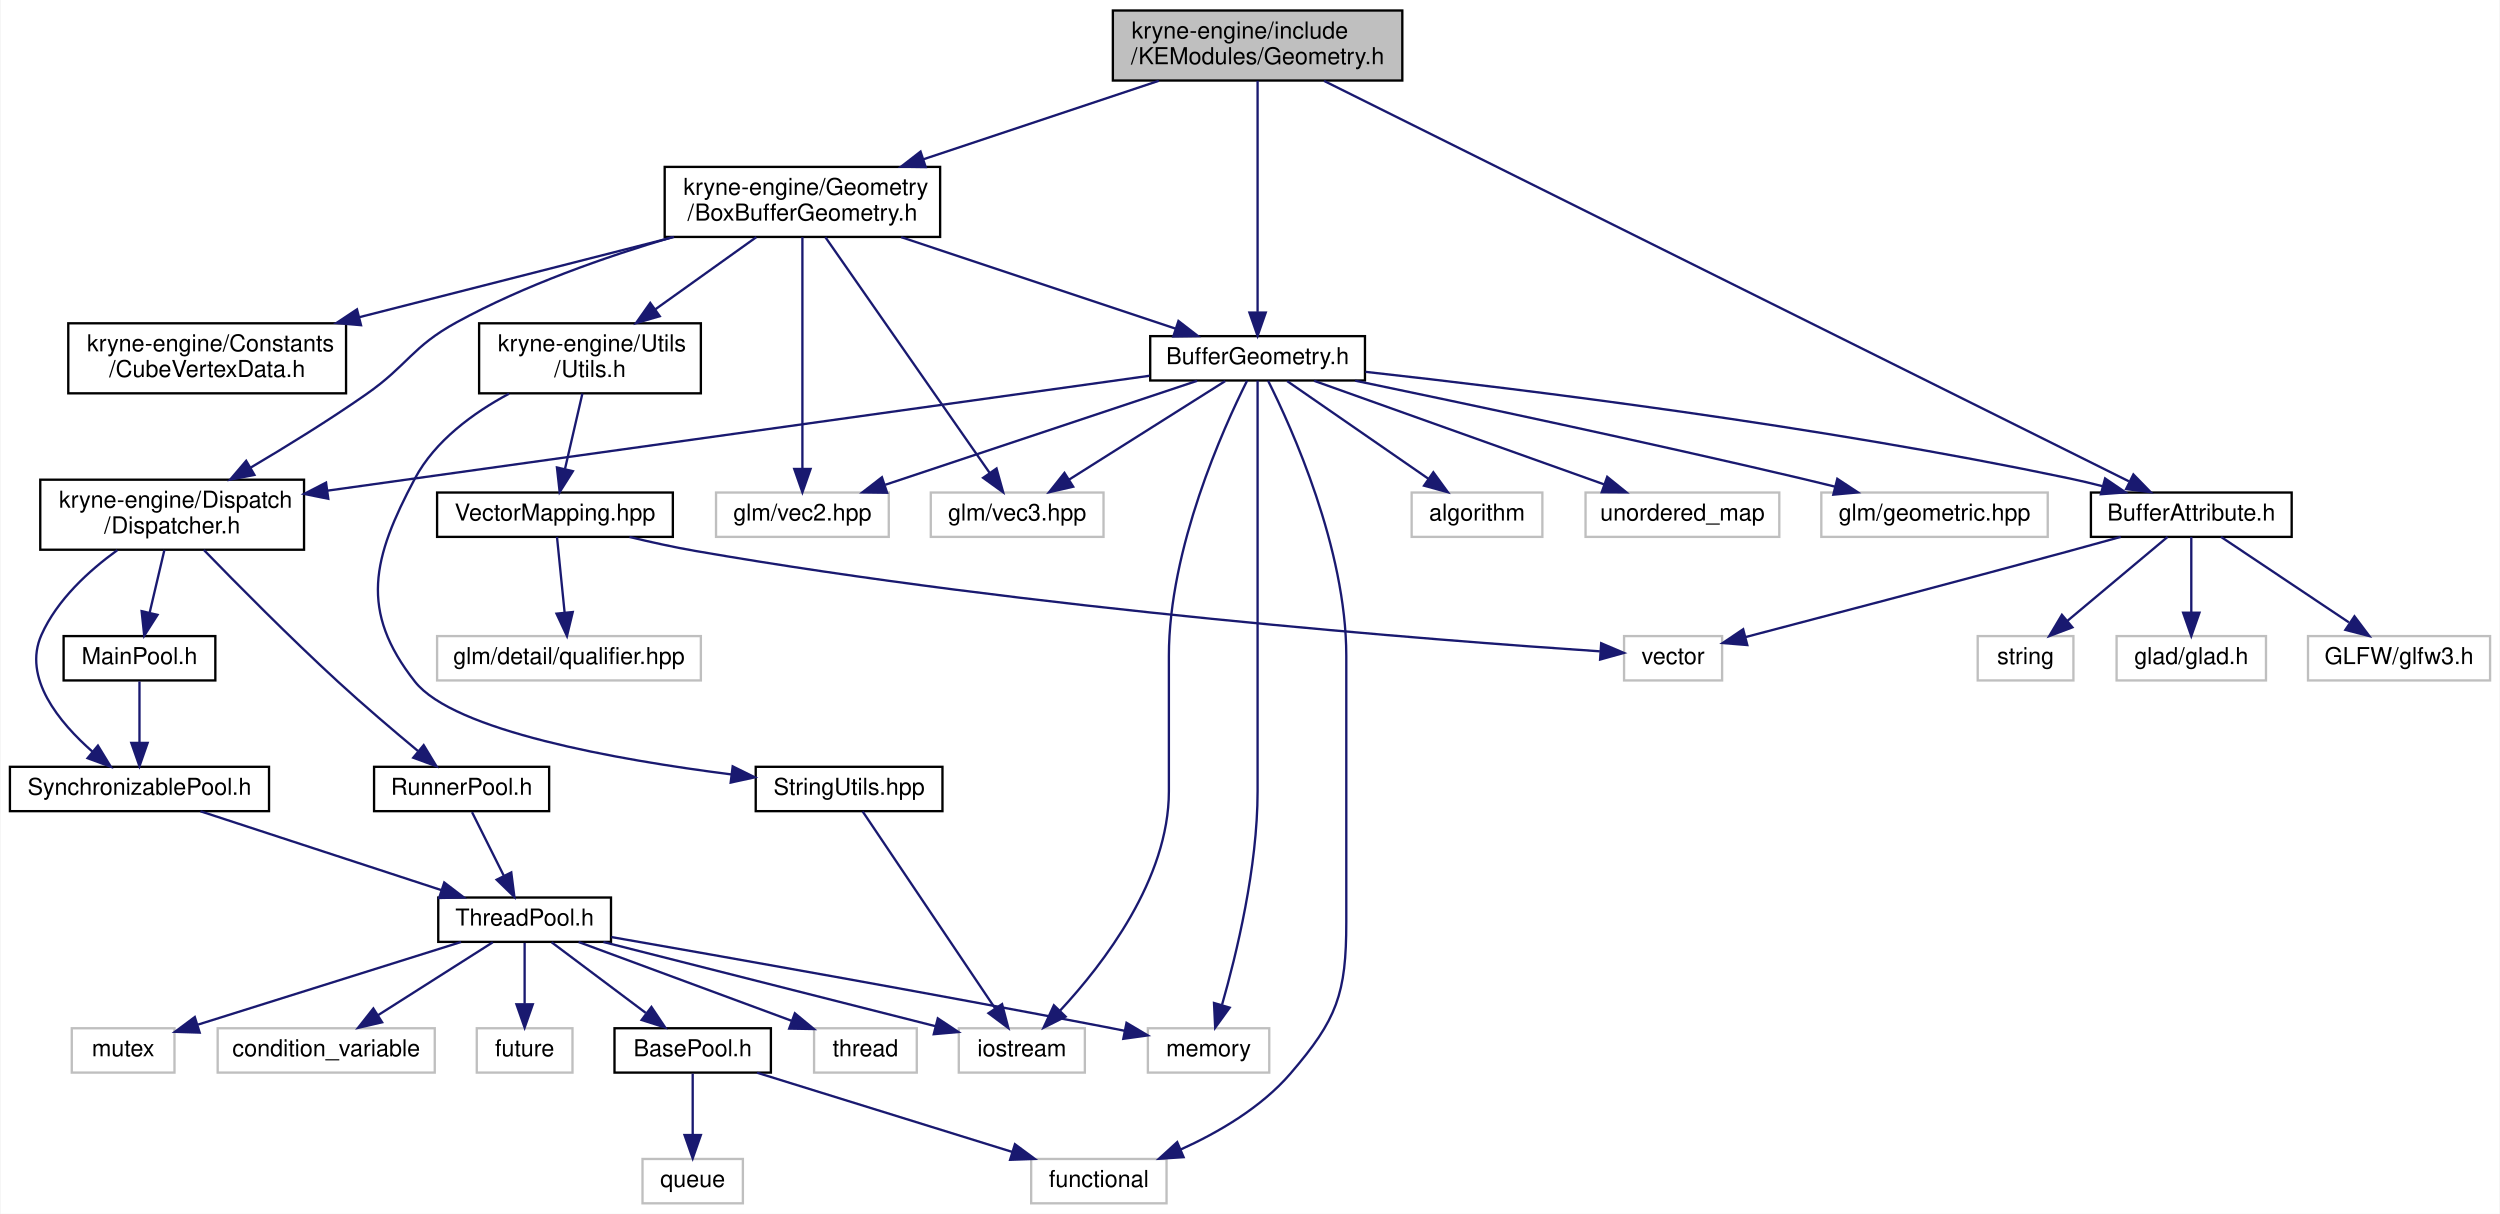
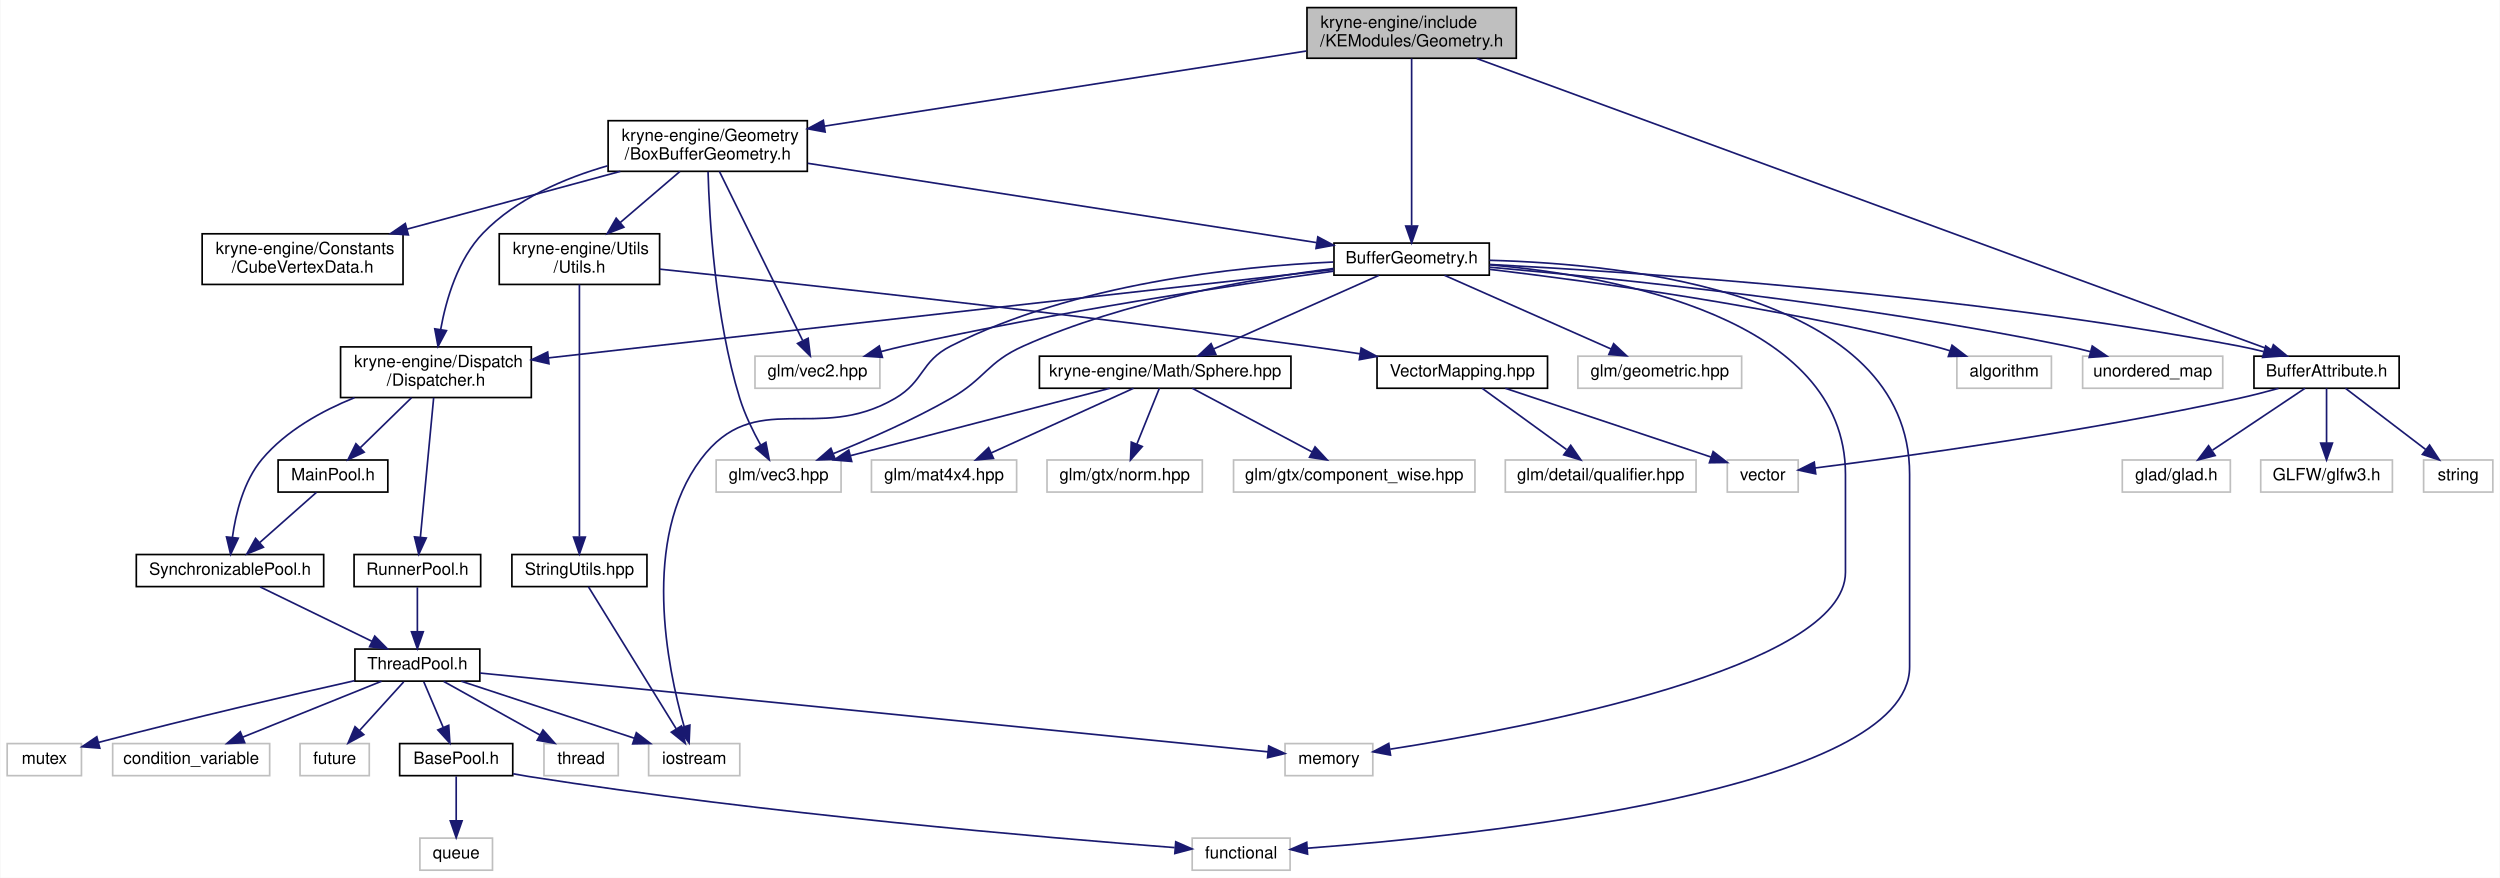
- <svg xmlns="http://www.w3.org/2000/svg" xmlns:xlink="http://www.w3.org/1999/xlink" width="1071pt" height="520pt" viewBox="0.00 0.00 1070.50 520.00">
+ <svg xmlns="http://www.w3.org/2000/svg" xmlns:xlink="http://www.w3.org/1999/xlink" width="1481pt" height="520pt" viewBox="0.00 0.00 1480.50 520.00">
  <g id="graph0" class="graph" transform="scale(1 1) rotate(0) translate(4 516)">
-     <polygon fill="white" stroke="transparent" points="-4,4 -4,-516 1066.5,-516 1066.5,4 -4,4" />
+     <polygon fill="white" stroke="transparent" points="-4,4 -4,-516 1476.5,-516 1476.5,4 -4,4" />
    <g id="node1" class="node">
      <g id="a_node1">
        <a xlink:title=" ">
-           <polygon fill="#bfbfbf" stroke="black" points="472.5,-481.5 472.5,-511.5 596.5,-511.5 596.5,-481.5 472.5,-481.5" />
-           <text text-anchor="start" x="480.5" y="-499.5" font-family="Helvetica,sans-Serif" font-size="10.00">kryne-engine/include</text>
-           <text text-anchor="middle" x="534.5" y="-488.5" font-family="Helvetica,sans-Serif" font-size="10.00">/KEModules/Geometry.h</text>
+           <polygon fill="#bfbfbf" stroke="black" points="770,-481.5 770,-511.5 894,-511.5 894,-481.5 770,-481.5" />
+           <text text-anchor="start" x="778" y="-499.5" font-family="Helvetica,sans-Serif" font-size="10.00">kryne-engine/include</text>
+           <text text-anchor="middle" x="832" y="-488.5" font-family="Helvetica,sans-Serif" font-size="10.00">/KEModules/Geometry.h</text>
        </a>
      </g>
    </g>
    <g id="node2" class="node">
      <g id="a_node2">
        <a xlink:href="_box_buffer_geometry_8h.html" target="_top" xlink:title=" ">
-           <polygon fill="white" stroke="black" points="280.5,-414.5 280.5,-444.5 398.5,-444.5 398.5,-414.5 280.5,-414.5" />
-           <text text-anchor="start" x="288.5" y="-432.5" font-family="Helvetica,sans-Serif" font-size="10.00">kryne-engine/Geometry</text>
-           <text text-anchor="middle" x="339.5" y="-421.5" font-family="Helvetica,sans-Serif" font-size="10.00">/BoxBufferGeometry.h</text>
+           <polygon fill="white" stroke="black" points="356,-414.5 356,-444.5 474,-444.5 474,-414.5 356,-414.5" />
+           <text text-anchor="start" x="364" y="-432.5" font-family="Helvetica,sans-Serif" font-size="10.00">kryne-engine/Geometry</text>
+           <text text-anchor="middle" x="415" y="-421.5" font-family="Helvetica,sans-Serif" font-size="10.00">/BoxBufferGeometry.h</text>
        </a>
      </g>
    </g>
    <g id="edge1" class="edge">
-       <path fill="none" stroke="midnightblue" d="M492.19,-481.4C462.55,-471.52 422.76,-458.25 391.23,-447.74" />
-       <polygon fill="midnightblue" stroke="midnightblue" points="392.32,-444.42 381.73,-444.58 390.11,-451.06 392.32,-444.42" />
+       <path fill="none" stroke="midnightblue" d="M769.57,-485.77C692.98,-473.83 563.55,-453.66 484.06,-441.26" />
+       <polygon fill="midnightblue" stroke="midnightblue" points="484.56,-437.8 474.14,-439.72 483.48,-444.72 484.56,-437.8" />
    </g>
    <g id="node25" class="node">
      <g id="a_node25">
        <a xlink:href="_buffer_geometry_8h.html" target="_top" xlink:title=" ">
-           <polygon fill="white" stroke="black" points="488.5,-353 488.5,-372 580.5,-372 580.5,-353 488.5,-353" />
-           <text text-anchor="middle" x="534.5" y="-360" font-family="Helvetica,sans-Serif" font-size="10.00">BufferGeometry.h</text>
-         </a>
-       </g>
-     </g>
-     <g id="edge43" class="edge">
-       <path fill="none" stroke="midnightblue" d="M534.5,-481.37C534.5,-457.5 534.5,-409.18 534.5,-382.41" />
-       <polygon fill="midnightblue" stroke="midnightblue" points="538,-382.1 534.5,-372.1 531,-382.1 538,-382.1" />
-     </g>
-     <g id="node29" class="node">
-       <g id="a_node29">
+           <polygon fill="white" stroke="black" points="786,-353 786,-372 878,-372 878,-353 786,-353" />
+           <text text-anchor="middle" x="832" y="-360" font-family="Helvetica,sans-Serif" font-size="10.00">BufferGeometry.h</text>
+         </a>
+       </g>
+     </g>
+     <g id="edge48" class="edge">
+       <path fill="none" stroke="midnightblue" d="M832,-481.37C832,-457.5 832,-409.18 832,-382.41" />
+       <polygon fill="midnightblue" stroke="midnightblue" points="835.5,-382.1 832,-372.1 828.5,-382.1 835.5,-382.1" />
+     </g>
+     <g id="node33" class="node">
+       <g id="a_node33">
        <a xlink:href="_buffer_attribute_8h.html" target="_top" xlink:title=" ">
-           <polygon fill="white" stroke="black" points="891.5,-286 891.5,-305 977.5,-305 977.5,-286 891.5,-286" />
-           <text text-anchor="middle" x="934.5" y="-293" font-family="Helvetica,sans-Serif" font-size="10.00">BufferAttribute.h</text>
-         </a>
-       </g>
-     </g>
-     <g id="edge42" class="edge">
-       <path fill="none" stroke="midnightblue" d="M562.95,-481.35C637.1,-444.46 835.56,-345.72 907.76,-309.8" />
-       <polygon fill="midnightblue" stroke="midnightblue" points="909.69,-312.75 917.09,-305.16 906.57,-306.48 909.69,-312.75" />
+           <polygon fill="white" stroke="black" points="1331,-286 1331,-305 1417,-305 1417,-286 1331,-286" />
+           <text text-anchor="middle" x="1374" y="-293" font-family="Helvetica,sans-Serif" font-size="10.00">BufferAttribute.h</text>
+         </a>
+       </g>
+     </g>
+     <g id="edge47" class="edge">
+       <path fill="none" stroke="midnightblue" d="M870.54,-481.35C972.17,-444.04 1246.08,-343.47 1341.04,-308.6" />
+       <polygon fill="midnightblue" stroke="midnightblue" points="1342.51,-311.79 1350.69,-305.06 1340.1,-305.22 1342.51,-311.79" />
    </g>
    <g id="node3" class="node">
      <g id="a_node3">
        <a xlink:title=" ">
-           <polygon fill="white" stroke="#bfbfbf" points="302.5,-286 302.5,-305 376.5,-305 376.5,-286 302.5,-286" />
-           <text text-anchor="middle" x="339.5" y="-293" font-family="Helvetica,sans-Serif" font-size="10.00">glm/vec2.hpp</text>
+           <polygon fill="white" stroke="#bfbfbf" points="443,-286 443,-305 517,-305 517,-286 443,-286" />
+           <text text-anchor="middle" x="480" y="-293" font-family="Helvetica,sans-Serif" font-size="10.00">glm/vec2.hpp</text>
        </a>
      </g>
    </g>
    <g id="edge2" class="edge">
-       <path fill="none" stroke="midnightblue" d="M339.5,-414.37C339.5,-390.5 339.5,-342.18 339.5,-315.41" />
-       <polygon fill="midnightblue" stroke="midnightblue" points="343,-315.1 339.5,-305.1 336,-315.1 343,-315.1" />
+       <path fill="none" stroke="midnightblue" d="M421.96,-414.37C433.87,-390.18 458.15,-340.88 471.21,-314.35" />
+       <polygon fill="midnightblue" stroke="midnightblue" points="474.49,-315.61 475.77,-305.1 468.21,-312.52 474.49,-315.61" />
    </g>
    <g id="node4" class="node">
      <g id="a_node4">
        <a xlink:title=" ">
-           <polygon fill="white" stroke="#bfbfbf" points="394.5,-286 394.5,-305 468.5,-305 468.5,-286 394.5,-286" />
-           <text text-anchor="middle" x="431.5" y="-293" font-family="Helvetica,sans-Serif" font-size="10.00">glm/vec3.hpp</text>
+           <polygon fill="white" stroke="#bfbfbf" points="420,-224.5 420,-243.5 494,-243.5 494,-224.5 420,-224.5" />
+           <text text-anchor="middle" x="457" y="-231.5" font-family="Helvetica,sans-Serif" font-size="10.00">glm/vec3.hpp</text>
        </a>
      </g>
    </g>
    <g id="edge3" class="edge">
-       <path fill="none" stroke="midnightblue" d="M349.35,-414.37C366.43,-389.86 401.49,-339.56 419.79,-313.3" />
-       <polygon fill="midnightblue" stroke="midnightblue" points="422.66,-315.3 425.51,-305.1 416.92,-311.3 422.66,-315.3" />
+       <path fill="none" stroke="midnightblue" d="M415.2,-414.24C415.94,-387.37 419.26,-327.68 434,-280 436.95,-270.47 441.82,-260.52 446.32,-252.41" />
+       <polygon fill="midnightblue" stroke="midnightblue" points="449.45,-253.98 451.47,-243.58 443.41,-250.45 449.45,-253.98" />
    </g>
    <g id="node5" class="node">
      <g id="a_node5">
        <a xlink:href="_cube_vertex_data_8h.html" target="_top" xlink:title=" ">
-           <polygon fill="white" stroke="black" points="25,-347.5 25,-377.5 144,-377.5 144,-347.5 25,-347.5" />
-           <text text-anchor="start" x="33" y="-365.5" font-family="Helvetica,sans-Serif" font-size="10.00">kryne-engine/Constants</text>
-           <text text-anchor="middle" x="84.5" y="-354.5" font-family="Helvetica,sans-Serif" font-size="10.00">/CubeVertexData.h</text>
+           <polygon fill="white" stroke="black" points="115.5,-347.5 115.5,-377.5 234.5,-377.5 234.5,-347.5 115.5,-347.5" />
+           <text text-anchor="start" x="123.5" y="-365.5" font-family="Helvetica,sans-Serif" font-size="10.00">kryne-engine/Constants</text>
+           <text text-anchor="middle" x="175" y="-354.5" font-family="Helvetica,sans-Serif" font-size="10.00">/CubeVertexData.h</text>
        </a>
      </g>
    </g>
    <g id="edge4" class="edge">
-       <path fill="none" stroke="midnightblue" d="M284.48,-414.48C244.9,-404.39 191.37,-390.74 149.65,-380.11" />
-       <polygon fill="midnightblue" stroke="midnightblue" points="150.41,-376.69 139.86,-377.61 148.68,-383.47 150.41,-376.69" />
+       <path fill="none" stroke="midnightblue" d="M363.22,-414.48C326.13,-404.43 276.01,-390.86 236.82,-380.24" />
+       <polygon fill="midnightblue" stroke="midnightblue" points="237.67,-376.85 227.1,-377.61 235.84,-383.6 237.67,-376.85" />
    </g>
    <g id="node6" class="node">
      <g id="a_node6">
        <a xlink:href="kryne-engine_2_utils_2_utils_8h.html" target="_top" xlink:title=" ">
-           <polygon fill="white" stroke="black" points="201,-347.5 201,-377.5 296,-377.5 296,-347.5 201,-347.5" />
-           <text text-anchor="start" x="209" y="-365.5" font-family="Helvetica,sans-Serif" font-size="10.00">kryne-engine/Utils</text>
-           <text text-anchor="middle" x="248.5" y="-354.5" font-family="Helvetica,sans-Serif" font-size="10.00">/Utils.h</text>
+           <polygon fill="white" stroke="black" points="291.5,-347.5 291.5,-377.5 386.5,-377.5 386.5,-347.5 291.5,-347.5" />
+           <text text-anchor="start" x="299.5" y="-365.5" font-family="Helvetica,sans-Serif" font-size="10.00">kryne-engine/Utils</text>
+           <text text-anchor="middle" x="339" y="-354.5" font-family="Helvetica,sans-Serif" font-size="10.00">/Utils.h</text>
        </a>
      </g>
    </g>
    <g id="edge5" class="edge">
-       <path fill="none" stroke="midnightblue" d="M319.75,-414.4C307.11,-405.37 290.52,-393.51 276.53,-383.52" />
-       <polygon fill="midnightblue" stroke="midnightblue" points="278.38,-380.54 268.21,-377.58 274.31,-386.24 278.38,-380.54" />
+       <path fill="none" stroke="midnightblue" d="M398.51,-414.4C388.15,-405.54 374.62,-393.96 363.07,-384.09" />
+       <polygon fill="midnightblue" stroke="midnightblue" points="365.33,-381.42 355.46,-377.58 360.78,-386.74 365.33,-381.42" />
    </g>
    <g id="node12" class="node">
      <g id="a_node12">
        <a xlink:href="_dispatcher_8h.html" target="_top" xlink:title=" ">
-           <polygon fill="white" stroke="black" points="13,-280.5 13,-310.5 126,-310.5 126,-280.5 13,-280.5" />
-           <text text-anchor="start" x="21" y="-298.5" font-family="Helvetica,sans-Serif" font-size="10.00">kryne-engine/Dispatch</text>
-           <text text-anchor="middle" x="69.5" y="-287.5" font-family="Helvetica,sans-Serif" font-size="10.00">/Dispatcher.h</text>
+           <polygon fill="white" stroke="black" points="197.5,-280.5 197.5,-310.5 310.5,-310.5 310.5,-280.5 197.5,-280.5" />
+           <text text-anchor="start" x="205.5" y="-298.5" font-family="Helvetica,sans-Serif" font-size="10.00">kryne-engine/Dispatch</text>
+           <text text-anchor="middle" x="254" y="-287.5" font-family="Helvetica,sans-Serif" font-size="10.00">/Dispatcher.h</text>
        </a>
      </g>
    </g>
    <g id="edge11" class="edge">
-       <path fill="none" stroke="midnightblue" d="M283.84,-414.43C255.25,-406 220.44,-393.82 191.5,-378 172.07,-367.38 170.66,-359.67 152.5,-347 136.66,-335.95 118.38,-324.68 103.01,-315.6" />
-       <polygon fill="midnightblue" stroke="midnightblue" points="104.74,-312.55 94.34,-310.52 101.21,-318.59 104.74,-312.55" />
+       <path fill="none" stroke="midnightblue" d="M355.71,-417.79C330.11,-410.45 301.59,-398.23 282,-378 267.02,-362.53 260.03,-338.69 256.79,-320.78" />
+       <polygon fill="midnightblue" stroke="midnightblue" points="260.23,-320.13 255.24,-310.78 253.31,-321.2 260.23,-320.13" />
    </g>
    <g id="edge27" class="edge">
-       <path fill="none" stroke="midnightblue" d="M381.81,-414.4C416.94,-402.69 466.31,-386.23 499.3,-375.23" />
-       <polygon fill="midnightblue" stroke="midnightblue" points="500.6,-378.49 508.98,-372.01 498.39,-371.85 500.6,-378.49" />
+       <path fill="none" stroke="midnightblue" d="M474.3,-419.26C554.57,-406.74 696.79,-384.58 775.55,-372.3" />
+       <polygon fill="midnightblue" stroke="midnightblue" points="776.43,-375.7 785.77,-370.71 775.35,-368.79 776.43,-375.7" />
    </g>
    <g id="node7" class="node">
      <g id="a_node7">
        <a xlink:href="_string_utils_8hpp.html" target="_top" xlink:title=" ">
-           <polygon fill="white" stroke="black" points="319.5,-168.5 319.5,-187.5 399.5,-187.5 399.5,-168.5 319.5,-168.5" />
-           <text text-anchor="middle" x="359.5" y="-175.5" font-family="Helvetica,sans-Serif" font-size="10.00">StringUtils.hpp</text>
+           <polygon fill="white" stroke="black" points="299,-168.5 299,-187.5 379,-187.5 379,-168.5 299,-168.5" />
+           <text text-anchor="middle" x="339" y="-175.5" font-family="Helvetica,sans-Serif" font-size="10.00">StringUtils.hpp</text>
        </a>
      </g>
    </g>
    <g id="edge6" class="edge">
-       <path fill="none" stroke="midnightblue" d="M213.81,-347.34C198.54,-339.15 182.13,-327.21 173.5,-311 155.33,-276.87 149.59,-254.39 173.5,-224 190.09,-202.92 259.78,-190.52 308.97,-184.25" />
-       <polygon fill="midnightblue" stroke="midnightblue" points="309.63,-187.69 319.13,-183 308.77,-180.75 309.63,-187.69" />
+       <path fill="none" stroke="midnightblue" d="M339,-347.48C339,-315.1 339,-235.04 339,-198.16" />
+       <polygon fill="midnightblue" stroke="midnightblue" points="342.5,-197.82 339,-187.82 335.5,-197.82 342.5,-197.82" />
    </g>
    <g id="node9" class="node">
      <g id="a_node9">
        <a xlink:href="_vector_mapping_8hpp.html" target="_top" xlink:title=" ">
-           <polygon fill="white" stroke="black" points="183,-286 183,-305 284,-305 284,-286 183,-286" />
-           <text text-anchor="middle" x="233.5" y="-293" font-family="Helvetica,sans-Serif" font-size="10.00">VectorMapping.hpp</text>
+           <polygon fill="white" stroke="black" points="811.5,-286 811.5,-305 912.5,-305 912.5,-286 811.5,-286" />
+           <text text-anchor="middle" x="862" y="-293" font-family="Helvetica,sans-Serif" font-size="10.00">VectorMapping.hpp</text>
        </a>
      </g>
    </g>
    <g id="edge8" class="edge">
-       <path fill="none" stroke="midnightblue" d="M245.25,-347.4C243.07,-337.96 240.18,-325.45 237.81,-315.19" />
-       <polygon fill="midnightblue" stroke="midnightblue" points="241.17,-314.15 235.51,-305.19 234.34,-315.73 241.17,-314.15" />
+       <path fill="none" stroke="midnightblue" d="M386.59,-356.55C466.11,-348.13 630.99,-330.09 770,-311 780.2,-309.6 791.01,-308 801.51,-306.38" />
+       <polygon fill="midnightblue" stroke="midnightblue" points="802.1,-309.83 811.44,-304.84 801.02,-302.92 802.1,-309.83" />
    </g>
    <g id="node8" class="node">
      <g id="a_node8">
        <a xlink:title=" ">
-           <polygon fill="white" stroke="#bfbfbf" points="406.5,-56.5 406.5,-75.5 460.5,-75.5 460.5,-56.5 406.5,-56.5" />
-           <text text-anchor="middle" x="433.5" y="-63.5" font-family="Helvetica,sans-Serif" font-size="10.00">iostream</text>
+           <polygon fill="white" stroke="#bfbfbf" points="380,-56.5 380,-75.5 434,-75.5 434,-56.5 380,-56.5" />
+           <text text-anchor="middle" x="407" y="-63.5" font-family="Helvetica,sans-Serif" font-size="10.00">iostream</text>
        </a>
      </g>
    </g>
    <g id="edge7" class="edge">
-       <path fill="none" stroke="midnightblue" d="M365.31,-168.37C377.52,-150.22 406.05,-107.8 422.07,-83.99" />
-       <polygon fill="midnightblue" stroke="midnightblue" points="425.04,-85.84 427.72,-75.59 419.23,-81.94 425.04,-85.84" />
+       <path fill="none" stroke="midnightblue" d="M344.34,-168.37C355.51,-150.3 381.55,-108.18 396.3,-84.31" />
+       <polygon fill="midnightblue" stroke="midnightblue" points="399.41,-85.94 401.69,-75.59 393.45,-82.26 399.41,-85.94" />
    </g>
    <g id="node10" class="node">
      <g id="a_node10">
        <a xlink:title=" ">
-           <polygon fill="white" stroke="#bfbfbf" points="691.5,-224.5 691.5,-243.5 733.5,-243.5 733.5,-224.5 691.5,-224.5" />
-           <text text-anchor="middle" x="712.5" y="-231.5" font-family="Helvetica,sans-Serif" font-size="10.00">vector</text>
+           <polygon fill="white" stroke="#bfbfbf" points="1019,-224.5 1019,-243.5 1061,-243.5 1061,-224.5 1019,-224.5" />
+           <text text-anchor="middle" x="1040" y="-231.5" font-family="Helvetica,sans-Serif" font-size="10.00">vector</text>
        </a>
      </g>
    </g>
    <g id="edge9" class="edge">
-       <path fill="none" stroke="midnightblue" d="M265.41,-285.97C274.44,-283.78 284.31,-281.6 293.5,-280 437.18,-255.03 611.15,-241.66 681.12,-236.97" />
-       <polygon fill="midnightblue" stroke="midnightblue" points="681.69,-240.44 691.44,-236.29 681.23,-233.45 681.69,-240.44" />
+       <path fill="none" stroke="midnightblue" d="M887.5,-285.98C919.7,-275.21 975.03,-256.72 1009.45,-245.21" />
+       <polygon fill="midnightblue" stroke="midnightblue" points="1010.62,-248.51 1018.99,-242.02 1008.4,-241.87 1010.62,-248.51" />
    </g>
    <g id="node11" class="node">
      <g id="a_node11">
        <a xlink:title=" ">
-           <polygon fill="white" stroke="#bfbfbf" points="183,-224.5 183,-243.5 296,-243.5 296,-224.5 183,-224.5" />
-           <text text-anchor="middle" x="239.5" y="-231.5" font-family="Helvetica,sans-Serif" font-size="10.00">glm/detail/qualifier.hpp</text>
+           <polygon fill="white" stroke="#bfbfbf" points="887.5,-224.5 887.5,-243.5 1000.5,-243.5 1000.5,-224.5 887.5,-224.5" />
+           <text text-anchor="middle" x="944" y="-231.5" font-family="Helvetica,sans-Serif" font-size="10.00">glm/detail/qualifier.hpp</text>
        </a>
      </g>
    </g>
    <g id="edge10" class="edge">
-       <path fill="none" stroke="midnightblue" d="M234.36,-285.98C235.21,-277.58 236.53,-264.48 237.62,-253.66" />
-       <polygon fill="midnightblue" stroke="midnightblue" points="241.12,-253.81 238.64,-243.51 234.16,-253.11 241.12,-253.81" />
+       <path fill="none" stroke="midnightblue" d="M873.75,-285.98C886.78,-276.52 908.04,-261.1 923.76,-249.69" />
+       <polygon fill="midnightblue" stroke="midnightblue" points="926.23,-252.21 932.27,-243.51 922.12,-246.55 926.23,-252.21" />
    </g>
    <g id="node13" class="node">
      <g id="a_node13">
        <a xlink:href="_synchronizable_pool_8h.html" target="_top" xlink:title=" ">
-           <polygon fill="white" stroke="black" points="0,-168.5 0,-187.5 111,-187.5 111,-168.5 0,-168.5" />
-           <text text-anchor="middle" x="55.5" y="-175.5" font-family="Helvetica,sans-Serif" font-size="10.00">SynchronizablePool.h</text>
+           <polygon fill="white" stroke="black" points="76.5,-168.5 76.5,-187.5 187.5,-187.5 187.5,-168.5 76.5,-168.5" />
+           <text text-anchor="middle" x="132" y="-175.5" font-family="Helvetica,sans-Serif" font-size="10.00">SynchronizablePool.h</text>
        </a>
      </g>
    </g>
    <g id="edge12" class="edge">
-       <path fill="none" stroke="midnightblue" d="M46.03,-280.32C33.87,-271.54 20.2,-259.07 13.5,-244 5.35,-225.67 21,-206.6 35.46,-193.9" />
-       <polygon fill="midnightblue" stroke="midnightblue" points="37.7,-196.59 43.21,-187.54 33.26,-191.18 37.7,-196.59" />
+       <path fill="none" stroke="midnightblue" d="M205.74,-280.42C186.3,-272.55 165.17,-260.84 151,-244 140.01,-230.94 135.37,-211.79 133.42,-197.65" />
+       <polygon fill="midnightblue" stroke="midnightblue" points="136.89,-197.18 132.36,-187.61 129.93,-197.92 136.89,-197.18" />
    </g>
    <g id="node23" class="node">
      <g id="a_node23">
        <a xlink:href="_runner_pool_8h.html" target="_top" xlink:title=" ">
-           <polygon fill="white" stroke="black" points="156,-168.5 156,-187.5 231,-187.5 231,-168.5 156,-168.5" />
-           <text text-anchor="middle" x="193.5" y="-175.5" font-family="Helvetica,sans-Serif" font-size="10.00">RunnerPool.h</text>
+           <polygon fill="white" stroke="black" points="205.5,-168.5 205.5,-187.5 280.5,-187.5 280.5,-168.5 205.5,-168.5" />
+           <text text-anchor="middle" x="243" y="-175.5" font-family="Helvetica,sans-Serif" font-size="10.00">RunnerPool.h</text>
        </a>
      </g>
    </g>
    <g id="edge23" class="edge">
-       <path fill="none" stroke="midnightblue" d="M83.07,-280.4C97.13,-265.92 119.9,-242.92 140.5,-224 151.61,-213.79 164.51,-202.83 174.8,-194.27" />
-       <polygon fill="midnightblue" stroke="midnightblue" points="177.25,-196.79 182.73,-187.73 172.79,-191.39 177.25,-196.79" />
+       <path fill="none" stroke="midnightblue" d="M252.65,-280.34C250.68,-259.62 247,-221.02 244.8,-197.9" />
+       <polygon fill="midnightblue" stroke="midnightblue" points="248.26,-197.29 243.83,-187.67 241.29,-197.96 248.26,-197.29" />
    </g>
    <g id="node24" class="node">
      <g id="a_node24">
        <a xlink:href="_main_pool_8h.html" target="_top" xlink:title=" ">
-           <polygon fill="white" stroke="black" points="23,-224.5 23,-243.5 88,-243.5 88,-224.5 23,-224.5" />
-           <text text-anchor="middle" x="55.5" y="-231.5" font-family="Helvetica,sans-Serif" font-size="10.00">MainPool.h</text>
+           <polygon fill="white" stroke="black" points="160.5,-224.5 160.5,-243.5 225.5,-243.5 225.5,-224.5 160.5,-224.5" />
+           <text text-anchor="middle" x="193" y="-231.5" font-family="Helvetica,sans-Serif" font-size="10.00">MainPool.h</text>
        </a>
      </g>
    </g>
    <g id="edge25" class="edge">
-       <path fill="none" stroke="midnightblue" d="M66.18,-280.4C64.29,-272.38 61.91,-262.23 59.87,-253.57" />
-       <polygon fill="midnightblue" stroke="midnightblue" points="63.23,-252.59 57.54,-243.66 56.42,-254.19 63.23,-252.59" />
+       <path fill="none" stroke="midnightblue" d="M239.54,-280.4C230.41,-271.49 218.58,-259.95 209.14,-250.74" />
+       <polygon fill="midnightblue" stroke="midnightblue" points="211.48,-248.13 201.88,-243.66 206.59,-253.15 211.48,-248.13" />
    </g>
    <g id="node14" class="node">
      <g id="a_node14">
        <a xlink:href="_thread_pool_8h.html" target="_top" xlink:title=" ">
-           <polygon fill="white" stroke="black" points="183.5,-112.5 183.5,-131.5 257.5,-131.5 257.5,-112.5 183.5,-112.5" />
-           <text text-anchor="middle" x="220.5" y="-119.5" font-family="Helvetica,sans-Serif" font-size="10.00">ThreadPool.h</text>
+           <polygon fill="white" stroke="black" points="206,-112.5 206,-131.5 280,-131.5 280,-112.5 206,-112.5" />
+           <text text-anchor="middle" x="243" y="-119.5" font-family="Helvetica,sans-Serif" font-size="10.00">ThreadPool.h</text>
        </a>
      </g>
    </g>
    <g id="edge13" class="edge">
-       <path fill="none" stroke="midnightblue" d="M81.64,-168.44C109.52,-159.32 153.85,-144.81 184.9,-134.65" />
-       <polygon fill="midnightblue" stroke="midnightblue" points="186.06,-137.95 194.48,-131.52 183.88,-131.3 186.06,-137.95" />
+       <path fill="none" stroke="midnightblue" d="M149.83,-168.32C167.72,-159.62 195.48,-146.12 216.05,-136.11" />
+       <polygon fill="midnightblue" stroke="midnightblue" points="217.75,-139.18 225.21,-131.65 214.69,-132.88 217.75,-139.18" />
    </g>
    <g id="edge19" class="edge">
-       <path fill="none" stroke="midnightblue" d="M254.25,-112.44C292.99,-102.62 356.33,-86.56 396.42,-76.4" />
-       <polygon fill="midnightblue" stroke="midnightblue" points="397.5,-79.74 406.33,-73.89 395.77,-72.95 397.5,-79.74" />
+       <path fill="none" stroke="midnightblue" d="M268.99,-112.44C296.7,-103.32 340.75,-88.81 371.62,-78.65" />
+       <polygon fill="midnightblue" stroke="midnightblue" points="372.73,-81.97 381.14,-75.52 370.54,-75.32 372.73,-81.97" />
    </g>
    <g id="node15" class="node">
      <g id="a_node15">
        <a xlink:title=" ">
-           <polygon fill="white" stroke="#bfbfbf" points="344.5,-56.5 344.5,-75.5 388.5,-75.5 388.5,-56.5 344.5,-56.5" />
-           <text text-anchor="middle" x="366.5" y="-63.5" font-family="Helvetica,sans-Serif" font-size="10.00">thread</text>
+           <polygon fill="white" stroke="#bfbfbf" points="318,-56.5 318,-75.5 362,-75.5 362,-56.5 318,-56.5" />
+           <text text-anchor="middle" x="340" y="-63.5" font-family="Helvetica,sans-Serif" font-size="10.00">thread</text>
        </a>
      </g>
    </g>
    <g id="edge14" class="edge">
-       <path fill="none" stroke="midnightblue" d="M243.63,-112.44C268.27,-103.33 307.42,-88.85 334.89,-78.69" />
-       <polygon fill="midnightblue" stroke="midnightblue" points="336.26,-81.91 344.43,-75.16 333.84,-75.35 336.26,-81.91" />
+       <path fill="none" stroke="midnightblue" d="M258.58,-112.32C274,-103.74 297.81,-90.49 315.71,-80.52" />
+       <polygon fill="midnightblue" stroke="midnightblue" points="317.42,-83.58 324.45,-75.65 314.01,-77.46 317.42,-83.58" />
    </g>
    <g id="node16" class="node">
      <g id="a_node16">
        <a xlink:title=" ">
-           <polygon fill="white" stroke="#bfbfbf" points="26.5,-56.5 26.5,-75.5 70.5,-75.5 70.5,-56.5 26.5,-56.5" />
-           <text text-anchor="middle" x="48.5" y="-63.5" font-family="Helvetica,sans-Serif" font-size="10.00">mutex</text>
+           <polygon fill="white" stroke="#bfbfbf" points="0,-56.5 0,-75.5 44,-75.5 44,-56.5 0,-56.5" />
+           <text text-anchor="middle" x="22" y="-63.5" font-family="Helvetica,sans-Serif" font-size="10.00">mutex</text>
        </a>
      </g>
    </g>
    <g id="edge15" class="edge">
-       <path fill="none" stroke="midnightblue" d="M193.25,-112.44C162.65,-102.84 113.04,-87.26 80.59,-77.07" />
-       <polygon fill="midnightblue" stroke="midnightblue" points="81.29,-73.63 70.7,-73.97 79.2,-80.31 81.29,-73.63" />
+       <path fill="none" stroke="midnightblue" d="M205.73,-112.75C169.34,-104.57 112.2,-91.39 54.03,-76.18" />
+       <polygon fill="midnightblue" stroke="midnightblue" points="54.88,-72.78 44.31,-73.62 53.09,-79.55 54.88,-72.78" />
    </g>
    <g id="node17" class="node">
      <g id="a_node17">
        <a xlink:title=" ">
-           <polygon fill="white" stroke="#bfbfbf" points="89,-56.5 89,-75.5 182,-75.5 182,-56.5 89,-56.5" />
-           <text text-anchor="middle" x="135.5" y="-63.5" font-family="Helvetica,sans-Serif" font-size="10.00">condition_variable</text>
+           <polygon fill="white" stroke="#bfbfbf" points="62.5,-56.5 62.5,-75.5 155.5,-75.5 155.5,-56.5 62.5,-56.5" />
+           <text text-anchor="middle" x="109" y="-63.5" font-family="Helvetica,sans-Serif" font-size="10.00">condition_variable</text>
        </a>
      </g>
    </g>
    <g id="edge16" class="edge">
-       <path fill="none" stroke="midnightblue" d="M206.84,-112.32C193.58,-103.9 173.23,-90.97 157.65,-81.07" />
-       <polygon fill="midnightblue" stroke="midnightblue" points="159.44,-78.06 149.12,-75.65 155.69,-83.97 159.44,-78.06" />
+       <path fill="none" stroke="midnightblue" d="M221.77,-112.44C199.62,-103.52 164.68,-89.44 139.56,-79.32" />
+       <polygon fill="midnightblue" stroke="midnightblue" points="140.72,-76.01 130.13,-75.52 138.1,-82.5 140.72,-76.01" />
    </g>
    <g id="node18" class="node">
      <g id="a_node18">
        <a xlink:title=" ">
-           <polygon fill="white" stroke="#bfbfbf" points="200,-56.5 200,-75.5 241,-75.5 241,-56.5 200,-56.5" />
-           <text text-anchor="middle" x="220.5" y="-63.5" font-family="Helvetica,sans-Serif" font-size="10.00">future</text>
+           <polygon fill="white" stroke="#bfbfbf" points="173.5,-56.5 173.5,-75.5 214.5,-75.5 214.5,-56.5 173.5,-56.5" />
+           <text text-anchor="middle" x="194" y="-63.5" font-family="Helvetica,sans-Serif" font-size="10.00">future</text>
        </a>
      </g>
    </g>
    <g id="edge17" class="edge">
-       <path fill="none" stroke="midnightblue" d="M220.5,-112.08C220.5,-105.01 220.5,-94.86 220.5,-85.99" />
-       <polygon fill="midnightblue" stroke="midnightblue" points="224,-85.75 220.5,-75.75 217,-85.75 224,-85.75" />
+       <path fill="none" stroke="midnightblue" d="M234.91,-112.08C227.84,-104.3 217.41,-92.8 208.85,-83.37" />
+       <polygon fill="midnightblue" stroke="midnightblue" points="211.25,-80.8 201.94,-75.75 206.07,-85.51 211.25,-80.8" />
    </g>
    <g id="node19" class="node">
      <g id="a_node19">
        <a xlink:title=" ">
-           <polygon fill="white" stroke="#bfbfbf" points="487.5,-56.5 487.5,-75.5 539.5,-75.5 539.5,-56.5 487.5,-56.5" />
-           <text text-anchor="middle" x="513.5" y="-63.5" font-family="Helvetica,sans-Serif" font-size="10.00">memory</text>
+           <polygon fill="white" stroke="#bfbfbf" points="757,-56.5 757,-75.5 809,-75.5 809,-56.5 757,-56.5" />
+           <text text-anchor="middle" x="783" y="-63.5" font-family="Helvetica,sans-Serif" font-size="10.00">memory</text>
        </a>
      </g>
    </g>
    <g id="edge18" class="edge">
-       <path fill="none" stroke="midnightblue" d="M257.67,-114.56C306.38,-106.05 394.44,-90.46 469.5,-76 472.14,-75.49 474.86,-74.96 477.6,-74.41" />
-       <polygon fill="midnightblue" stroke="midnightblue" points="478.35,-77.83 487.46,-72.43 476.97,-70.97 478.35,-77.83" />
+       <path fill="none" stroke="midnightblue" d="M280.12,-117.29C379.21,-107.38 649.07,-80.39 746.94,-70.61" />
+       <polygon fill="midnightblue" stroke="midnightblue" points="747.33,-74.08 756.93,-69.61 746.64,-67.12 747.33,-74.08" />
    </g>
    <g id="node20" class="node">
      <g id="a_node20">
        <a xlink:href="_base_pool_8h.html" target="_top" xlink:title=" ">
-           <polygon fill="white" stroke="black" points="259,-56.5 259,-75.5 326,-75.5 326,-56.5 259,-56.5" />
-           <text text-anchor="middle" x="292.5" y="-63.5" font-family="Helvetica,sans-Serif" font-size="10.00">BasePool.h</text>
+           <polygon fill="white" stroke="black" points="232.5,-56.5 232.5,-75.5 299.5,-75.5 299.5,-56.5 232.5,-56.5" />
+           <text text-anchor="middle" x="266" y="-63.5" font-family="Helvetica,sans-Serif" font-size="10.00">BasePool.h</text>
        </a>
      </g>
    </g>
    <g id="edge20" class="edge">
-       <path fill="none" stroke="midnightblue" d="M232.07,-112.32C242.92,-104.18 259.38,-91.84 272.38,-82.09" />
-       <polygon fill="midnightblue" stroke="midnightblue" points="274.82,-84.63 280.72,-75.83 270.62,-79.03 274.82,-84.63" />
+       <path fill="none" stroke="midnightblue" d="M246.8,-112.08C249.91,-104.77 254.42,-94.18 258.29,-85.1" />
+       <polygon fill="midnightblue" stroke="midnightblue" points="261.57,-86.32 262.27,-75.75 255.13,-83.58 261.57,-86.32" />
    </g>
    <g id="node21" class="node">
      <g id="a_node21">
        <a xlink:title=" ">
-           <polygon fill="white" stroke="#bfbfbf" points="271,-0.5 271,-19.5 314,-19.5 314,-0.5 271,-0.5" />
-           <text text-anchor="middle" x="292.5" y="-7.5" font-family="Helvetica,sans-Serif" font-size="10.00">queue</text>
+           <polygon fill="white" stroke="#bfbfbf" points="244.5,-0.5 244.5,-19.5 287.5,-19.5 287.5,-0.5 244.5,-0.5" />
+           <text text-anchor="middle" x="266" y="-7.5" font-family="Helvetica,sans-Serif" font-size="10.00">queue</text>
        </a>
      </g>
    </g>
    <g id="edge21" class="edge">
-       <path fill="none" stroke="midnightblue" d="M292.5,-56.08C292.5,-49.01 292.5,-38.86 292.5,-29.99" />
-       <polygon fill="midnightblue" stroke="midnightblue" points="296,-29.75 292.5,-19.75 289,-29.75 296,-29.75" />
+       <path fill="none" stroke="midnightblue" d="M266,-56.08C266,-49.01 266,-38.86 266,-29.99" />
+       <polygon fill="midnightblue" stroke="midnightblue" points="269.5,-29.75 266,-19.75 262.5,-29.75 269.5,-29.75" />
    </g>
    <g id="node22" class="node">
      <g id="a_node22">
        <a xlink:title=" ">
-           <polygon fill="white" stroke="#bfbfbf" points="437.5,-0.5 437.5,-19.5 495.5,-19.5 495.5,-0.5 437.5,-0.5" />
-           <text text-anchor="middle" x="466.5" y="-7.5" font-family="Helvetica,sans-Serif" font-size="10.00">functional</text>
+           <polygon fill="white" stroke="#bfbfbf" points="702,-0.5 702,-19.5 760,-19.5 760,-0.5 702,-0.5" />
+           <text text-anchor="middle" x="731" y="-7.5" font-family="Helvetica,sans-Serif" font-size="10.00">functional</text>
        </a>
      </g>
    </g>
    <g id="edge22" class="edge">
-       <path fill="none" stroke="midnightblue" d="M320.07,-56.44C349.6,-47.28 396.62,-32.69 429.38,-22.52" />
-       <polygon fill="midnightblue" stroke="midnightblue" points="430.54,-25.82 439.06,-19.52 428.47,-19.14 430.54,-25.82" />
+       <path fill="none" stroke="midnightblue" d="M299.74,-57.6C302.86,-57.02 305.99,-56.47 309,-56 448.95,-33.95 616.76,-19.63 691.61,-13.88" />
+       <polygon fill="midnightblue" stroke="midnightblue" points="692.26,-17.34 701.96,-13.09 691.72,-10.36 692.26,-17.34" />
    </g>
    <g id="edge24" class="edge">
-       <path fill="none" stroke="midnightblue" d="M197.96,-168.08C201.65,-160.69 207.02,-149.95 211.59,-140.81" />
-       <polygon fill="midnightblue" stroke="midnightblue" points="214.78,-142.26 216.12,-131.75 208.52,-139.13 214.78,-142.26" />
+       <path fill="none" stroke="midnightblue" d="M243,-168.08C243,-161.01 243,-150.86 243,-141.99" />
+       <polygon fill="midnightblue" stroke="midnightblue" points="246.5,-141.75 243,-131.75 239.5,-141.75 246.5,-141.75" />
    </g>
    <g id="edge26" class="edge">
-       <path fill="none" stroke="midnightblue" d="M55.5,-224.08C55.5,-217.01 55.5,-206.86 55.5,-197.99" />
-       <polygon fill="midnightblue" stroke="midnightblue" points="59,-197.75 55.5,-187.75 52,-197.75 59,-197.75" />
+       <path fill="none" stroke="midnightblue" d="M183.2,-224.32C174.18,-216.34 160.59,-204.31 149.68,-194.65" />
+       <polygon fill="midnightblue" stroke="midnightblue" points="151.79,-191.84 141.98,-187.83 147.15,-197.08 151.79,-191.84" />
    </g>
    <g id="edge33" class="edge">
-       <path fill="none" stroke="midnightblue" d="M508.61,-352.87C474.27,-341.42 413.54,-321.18 374.97,-308.32" />
-       <polygon fill="midnightblue" stroke="midnightblue" points="375.78,-304.91 365.19,-305.06 373.57,-311.55 375.78,-304.91" />
+       <path fill="none" stroke="midnightblue" d="M785.8,-355.37C726.45,-347.13 620.43,-331.15 531,-311 526.64,-310.02 522.1,-308.89 517.6,-307.7" />
+       <polygon fill="midnightblue" stroke="midnightblue" points="518.48,-304.31 507.92,-305.04 516.63,-311.06 518.48,-304.31" />
    </g>
    <g id="edge34" class="edge">
-       <path fill="none" stroke="midnightblue" d="M520.61,-352.73C503.47,-341.92 474.1,-323.38 453.79,-310.57" />
-       <polygon fill="midnightblue" stroke="midnightblue" points="455.5,-307.5 445.17,-305.13 451.76,-313.42 455.5,-307.5" />
+       <path fill="none" stroke="midnightblue" d="M785.76,-356.95C738.04,-350.99 662.28,-337.95 602,-311 580.49,-301.38 579.44,-291.71 559,-280 536.63,-267.19 509.92,-255.53 489.45,-247.29" />
+       <polygon fill="midnightblue" stroke="midnightblue" points="490.53,-243.95 479.95,-243.52 487.96,-250.46 490.53,-243.95" />
    </g>
    <g id="edge30" class="edge">
-       <path fill="none" stroke="midnightblue" d="M529.99,-352.87C519.93,-332.79 496.5,-281.09 496.5,-235 496.5,-235 496.5,-235 496.5,-177 496.5,-139.48 468.55,-103.14 449.89,-83.05" />
-       <polygon fill="midnightblue" stroke="midnightblue" points="452.26,-80.48 442.8,-75.72 447.23,-85.34 452.26,-80.48" />
+       <path fill="none" stroke="midnightblue" d="M785.52,-360.78C729.07,-358.19 632.32,-348.11 559,-311 541.05,-301.91 543.37,-290.15 526,-280 479.76,-252.98 443.2,-286.8 411,-244 375.48,-196.79 391.04,-120.7 401,-85.71" />
+       <polygon fill="midnightblue" stroke="midnightblue" points="404.43,-86.46 403.97,-75.88 397.73,-84.44 404.43,-86.46" />
    </g>
    <g id="edge36" class="edge">
-       <path fill="none" stroke="midnightblue" d="M488.21,-355.03C405.43,-343.46 231.75,-319.18 136.14,-305.82" />
-       <polygon fill="midnightblue" stroke="midnightblue" points="136.39,-302.32 126.01,-304.4 135.43,-309.25 136.39,-302.32" />
+       <path fill="none" stroke="midnightblue" d="M785.68,-356.29C683.64,-344.82 439.17,-317.32 320.66,-304" />
+       <polygon fill="midnightblue" stroke="midnightblue" points="320.95,-300.51 310.62,-302.87 320.17,-307.46 320.95,-300.51" />
    </g>
    <g id="edge29" class="edge">
-       <path fill="none" stroke="midnightblue" d="M534.5,-352.91C534.5,-332.48 534.5,-279.36 534.5,-235 534.5,-235 534.5,-235 534.5,-177 534.5,-144.38 525.48,-107.28 519.27,-85.57" />
-       <polygon fill="midnightblue" stroke="midnightblue" points="522.54,-84.32 516.33,-75.73 515.83,-86.32 522.54,-84.32" />
+       <path fill="none" stroke="midnightblue" d="M878.24,-359.13C952.24,-352.56 1089,-327.87 1089,-235 1089,-235 1089,-235 1089,-177 1089,-120.27 900.4,-84.82 819.33,-72.2" />
+       <polygon fill="midnightblue" stroke="midnightblue" points="819.5,-68.68 809.09,-70.64 818.45,-75.6 819.5,-68.68" />
    </g>
    <g id="edge32" class="edge">
-       <path fill="none" stroke="midnightblue" d="M539.01,-352.87C549.07,-332.79 572.5,-281.09 572.5,-235 572.5,-235 572.5,-235 572.5,-121 572.5,-90.2 568.6,-79.33 548.5,-56 536,-41.5 517.63,-30.81 501.44,-23.5" />
-       <polygon fill="midnightblue" stroke="midnightblue" points="502.8,-20.27 492.23,-19.58 500.06,-26.72 502.8,-20.27" />
+       <path fill="none" stroke="midnightblue" d="M878.09,-361.8C961.06,-359.65 1127,-341.99 1127,-235 1127,-235 1127,-235 1127,-121 1127,-47.43 870.08,-21.01 770.12,-13.52" />
+       <polygon fill="midnightblue" stroke="midnightblue" points="770.35,-10.02 760.12,-12.79 769.84,-17.01 770.35,-10.02" />
    </g>
    <g id="node26" class="node">
      <g id="a_node26">
        <a xlink:title=" ">
-           <polygon fill="white" stroke="#bfbfbf" points="600.5,-286 600.5,-305 656.5,-305 656.5,-286 600.5,-286" />
-           <text text-anchor="middle" x="628.5" y="-293" font-family="Helvetica,sans-Serif" font-size="10.00">algorithm</text>
+           <polygon fill="white" stroke="#bfbfbf" points="1155,-286 1155,-305 1211,-305 1211,-286 1155,-286" />
+           <text text-anchor="middle" x="1183" y="-293" font-family="Helvetica,sans-Serif" font-size="10.00">algorithm</text>
        </a>
      </g>
    </g>
    <g id="edge28" class="edge">
-       <path fill="none" stroke="midnightblue" d="M547.18,-352.73C562.68,-342.01 589.14,-323.72 607.66,-310.91" />
-       <polygon fill="midnightblue" stroke="midnightblue" points="609.79,-313.69 616.02,-305.13 605.81,-307.94 609.79,-313.69" />
+       <path fill="none" stroke="midnightblue" d="M878.05,-356.46C938.87,-349.24 1049.03,-334.21 1141,-311 1144.22,-310.19 1147.54,-309.24 1150.84,-308.22" />
+       <polygon fill="midnightblue" stroke="midnightblue" points="1152.13,-311.48 1160.54,-305.04 1149.95,-304.83 1152.13,-311.48" />
    </g>
    <g id="node27" class="node">
      <g id="a_node27">
        <a xlink:title=" ">
-           <polygon fill="white" stroke="#bfbfbf" points="675,-286 675,-305 758,-305 758,-286 675,-286" />
-           <text text-anchor="middle" x="716.5" y="-293" font-family="Helvetica,sans-Serif" font-size="10.00">unordered_map</text>
+           <polygon fill="white" stroke="#bfbfbf" points="1229.5,-286 1229.5,-305 1312.5,-305 1312.5,-286 1229.5,-286" />
+           <text text-anchor="middle" x="1271" y="-293" font-family="Helvetica,sans-Serif" font-size="10.00">unordered_map</text>
        </a>
      </g>
    </g>
    <g id="edge31" class="edge">
-       <path fill="none" stroke="midnightblue" d="M558.67,-352.87C590.58,-341.47 646.91,-321.35 682.94,-308.49" />
-       <polygon fill="midnightblue" stroke="midnightblue" points="684.28,-311.72 692.52,-305.06 681.93,-305.13 684.28,-311.72" />
+       <path fill="none" stroke="midnightblue" d="M878.06,-357.72C951.1,-351.24 1097.75,-336.19 1220,-311 1224.53,-310.07 1229.26,-308.94 1233.92,-307.73" />
+       <polygon fill="midnightblue" stroke="midnightblue" points="1235.2,-311.01 1243.92,-305 1233.35,-304.26 1235.2,-311.01" />
    </g>
    <g id="node28" class="node">
      <g id="a_node28">
        <a xlink:title=" ">
-           <polygon fill="white" stroke="#bfbfbf" points="776,-286 776,-305 873,-305 873,-286 776,-286" />
-           <text text-anchor="middle" x="824.5" y="-293" font-family="Helvetica,sans-Serif" font-size="10.00">glm/geometric.hpp</text>
+           <polygon fill="white" stroke="#bfbfbf" points="930.5,-286 930.5,-305 1027.5,-305 1027.5,-286 930.5,-286" />
+           <text text-anchor="middle" x="979" y="-293" font-family="Helvetica,sans-Serif" font-size="10.00">glm/geometric.hpp</text>
        </a>
      </g>
    </g>
    <g id="edge35" class="edge">
-       <path fill="none" stroke="midnightblue" d="M576.27,-352.92C622.98,-343.21 700.82,-326.7 767.5,-311 772.16,-309.9 777.03,-308.72 781.87,-307.52" />
-       <polygon fill="midnightblue" stroke="midnightblue" points="782.85,-310.88 791.69,-305.06 781.14,-304.09 782.85,-310.88" />
+       <path fill="none" stroke="midnightblue" d="M851.52,-352.87C876.78,-341.7 921,-322.15 950.14,-309.26" />
+       <polygon fill="midnightblue" stroke="midnightblue" points="951.67,-312.41 959.4,-305.17 948.84,-306.01 951.67,-312.41" />
+     </g>
+     <g id="node29" class="node">
+       <g id="a_node29">
+         <a xlink:href="_sphere_8hpp.html" target="_top" xlink:title=" ">
+           <polygon fill="white" stroke="black" points="611.5,-286 611.5,-305 760.5,-305 760.5,-286 611.5,-286" />
+           <text text-anchor="middle" x="686" y="-293" font-family="Helvetica,sans-Serif" font-size="10.00">kryne-engine/Math/Sphere.hpp</text>
+         </a>
+       </g>
    </g>
    <g id="edge37" class="edge">
-       <path fill="none" stroke="midnightblue" d="M580.71,-356.7C647.68,-349.31 775.43,-333.6 882.5,-311 887.01,-310.05 891.7,-308.93 896.34,-307.74" />
-       <polygon fill="midnightblue" stroke="midnightblue" points="897.57,-311.03 906.32,-305.06 895.76,-304.27 897.57,-311.03" />
+       <path fill="none" stroke="midnightblue" d="M812.61,-352.87C787.52,-341.7 743.61,-322.15 714.66,-309.26" />
+       <polygon fill="midnightblue" stroke="midnightblue" points="716.03,-306.04 705.47,-305.17 713.18,-312.43 716.03,-306.04" />
+     </g>
+     <g id="edge42" class="edge">
+       <path fill="none" stroke="midnightblue" d="M878.31,-359.34C965.71,-354.7 1160.67,-341.58 1322,-311 1326.81,-310.09 1331.82,-308.94 1336.76,-307.7" />
+       <polygon fill="midnightblue" stroke="midnightblue" points="1337.92,-311.01 1346.68,-305.05 1336.11,-304.25 1337.92,-311.01" />
    </g>
    <g id="edge38" class="edge">
-       <path fill="none" stroke="midnightblue" d="M904.27,-286C897.14,-284.01 889.55,-281.92 882.5,-280 834.04,-266.83 777.67,-252.01 743.56,-243.09" />
-       <polygon fill="midnightblue" stroke="midnightblue" points="744.29,-239.66 733.73,-240.52 742.52,-246.44 744.29,-239.66" />
+       <path fill="none" stroke="midnightblue" d="M653.19,-285.98C612.8,-275.48 544.12,-257.64 499.67,-246.09" />
+       <polygon fill="midnightblue" stroke="midnightblue" points="500.31,-242.64 489.75,-243.51 498.55,-249.41 500.31,-242.64" />
    </g>
    <g id="node30" class="node">
      <g id="a_node30">
        <a xlink:title=" ">
-           <polygon fill="white" stroke="#bfbfbf" points="843,-224.5 843,-243.5 884,-243.5 884,-224.5 843,-224.5" />
-           <text text-anchor="middle" x="863.5" y="-231.5" font-family="Helvetica,sans-Serif" font-size="10.00">string</text>
+           <polygon fill="white" stroke="#bfbfbf" points="512,-224.5 512,-243.5 598,-243.5 598,-224.5 512,-224.5" />
+           <text text-anchor="middle" x="555" y="-231.5" font-family="Helvetica,sans-Serif" font-size="10.00">glm/mat4x4.hpp</text>
        </a>
      </g>
    </g>
    <g id="edge39" class="edge">
-       <path fill="none" stroke="midnightblue" d="M924.33,-285.98C913.15,-276.61 894.98,-261.38 881.41,-250.01" />
-       <polygon fill="midnightblue" stroke="midnightblue" points="883.57,-247.25 873.65,-243.51 879.07,-252.61 883.57,-247.25" />
+       <path fill="none" stroke="midnightblue" d="M667.23,-285.98C645.15,-275.95 608.28,-259.2 582.86,-247.65" />
+       <polygon fill="midnightblue" stroke="midnightblue" points="584.29,-244.46 573.73,-243.51 581.39,-250.83 584.29,-244.46" />
    </g>
    <g id="node31" class="node">
      <g id="a_node31">
        <a xlink:title=" ">
-           <polygon fill="white" stroke="#bfbfbf" points="902.5,-224.5 902.5,-243.5 966.5,-243.5 966.5,-224.5 902.5,-224.5" />
-           <text text-anchor="middle" x="934.5" y="-231.5" font-family="Helvetica,sans-Serif" font-size="10.00">glad/glad.h</text>
+           <polygon fill="white" stroke="#bfbfbf" points="616,-224.5 616,-243.5 708,-243.5 708,-224.5 616,-224.5" />
+           <text text-anchor="middle" x="662" y="-231.5" font-family="Helvetica,sans-Serif" font-size="10.00">glm/gtx/norm.hpp</text>
        </a>
      </g>
    </g>
    <g id="edge40" class="edge">
-       <path fill="none" stroke="midnightblue" d="M934.5,-285.98C934.5,-277.58 934.5,-264.48 934.5,-253.66" />
-       <polygon fill="midnightblue" stroke="midnightblue" points="938,-253.51 934.5,-243.51 931,-253.51 938,-253.51" />
+       <path fill="none" stroke="midnightblue" d="M682.56,-285.98C679.1,-277.4 673.67,-263.93 669.25,-252.98" />
+       <polygon fill="midnightblue" stroke="midnightblue" points="672.42,-251.47 665.43,-243.51 665.93,-254.09 672.42,-251.47" />
    </g>
    <g id="node32" class="node">
      <g id="a_node32">
        <a xlink:title=" ">
-           <polygon fill="white" stroke="#bfbfbf" points="984.5,-224.5 984.5,-243.5 1062.5,-243.5 1062.5,-224.5 984.5,-224.5" />
-           <text text-anchor="middle" x="1023.5" y="-231.5" font-family="Helvetica,sans-Serif" font-size="10.00">GLFW/glfw3.h</text>
+           <polygon fill="white" stroke="#bfbfbf" points="726.5,-224.5 726.5,-243.5 869.5,-243.5 869.5,-224.5 726.5,-224.5" />
+           <text text-anchor="middle" x="798" y="-231.5" font-family="Helvetica,sans-Serif" font-size="10.00">glm/gtx/component_wise.hpp</text>
        </a>
      </g>
    </g>
    <g id="edge41" class="edge">
-       <path fill="none" stroke="midnightblue" d="M947.25,-285.98C961.53,-276.43 984.9,-260.81 1002.01,-249.37" />
-       <polygon fill="midnightblue" stroke="midnightblue" points="1004.4,-251.98 1010.77,-243.51 1000.51,-246.16 1004.4,-251.98" />
+       <path fill="none" stroke="midnightblue" d="M702.05,-285.98C720.59,-276.12 751.34,-259.79 773.02,-248.27" />
+       <polygon fill="midnightblue" stroke="midnightblue" points="774.79,-251.29 781.98,-243.51 771.51,-245.11 774.79,-251.29" />
+     </g>
+     <g id="edge43" class="edge">
+       <path fill="none" stroke="midnightblue" d="M1345.54,-285.93C1337.93,-283.82 1329.69,-281.68 1322,-280 1231.6,-260.25 1123.12,-245.38 1070.98,-238.77" />
+       <polygon fill="midnightblue" stroke="midnightblue" points="1071.38,-235.29 1061.03,-237.52 1070.51,-242.24 1071.38,-235.29" />
+     </g>
+     <g id="node34" class="node">
+       <g id="a_node34">
+         <a xlink:title=" ">
+           <polygon fill="white" stroke="#bfbfbf" points="1431.5,-224.5 1431.5,-243.5 1472.5,-243.5 1472.5,-224.5 1431.5,-224.5" />
+           <text text-anchor="middle" x="1452" y="-231.5" font-family="Helvetica,sans-Serif" font-size="10.00">string</text>
+         </a>
+       </g>
+     </g>
+     <g id="edge44" class="edge">
+       <path fill="none" stroke="midnightblue" d="M1385.18,-285.98C1397.57,-276.52 1417.79,-261.1 1432.75,-249.69" />
+       <polygon fill="midnightblue" stroke="midnightblue" points="1435.02,-252.36 1440.85,-243.51 1430.77,-246.79 1435.02,-252.36" />
+     </g>
+     <g id="node35" class="node">
+       <g id="a_node35">
+         <a xlink:title=" ">
+           <polygon fill="white" stroke="#bfbfbf" points="1253,-224.5 1253,-243.5 1317,-243.5 1317,-224.5 1253,-224.5" />
+           <text text-anchor="middle" x="1285" y="-231.5" font-family="Helvetica,sans-Serif" font-size="10.00">glad/glad.h</text>
+         </a>
+       </g>
+     </g>
+     <g id="edge45" class="edge">
+       <path fill="none" stroke="midnightblue" d="M1361.25,-285.98C1346.97,-276.43 1323.6,-260.81 1306.49,-249.37" />
+       <polygon fill="midnightblue" stroke="midnightblue" points="1307.99,-246.16 1297.73,-243.51 1304.1,-251.98 1307.99,-246.16" />
+     </g>
+     <g id="node36" class="node">
+       <g id="a_node36">
+         <a xlink:title=" ">
+           <polygon fill="white" stroke="#bfbfbf" points="1335,-224.5 1335,-243.5 1413,-243.5 1413,-224.5 1335,-224.5" />
+           <text text-anchor="middle" x="1374" y="-231.5" font-family="Helvetica,sans-Serif" font-size="10.00">GLFW/glfw3.h</text>
+         </a>
+       </g>
+     </g>
+     <g id="edge46" class="edge">
+       <path fill="none" stroke="midnightblue" d="M1374,-285.98C1374,-277.58 1374,-264.48 1374,-253.66" />
+       <polygon fill="midnightblue" stroke="midnightblue" points="1377.5,-253.51 1374,-243.51 1370.5,-253.51 1377.5,-253.51" />
    </g>
  </g>
</svg>
